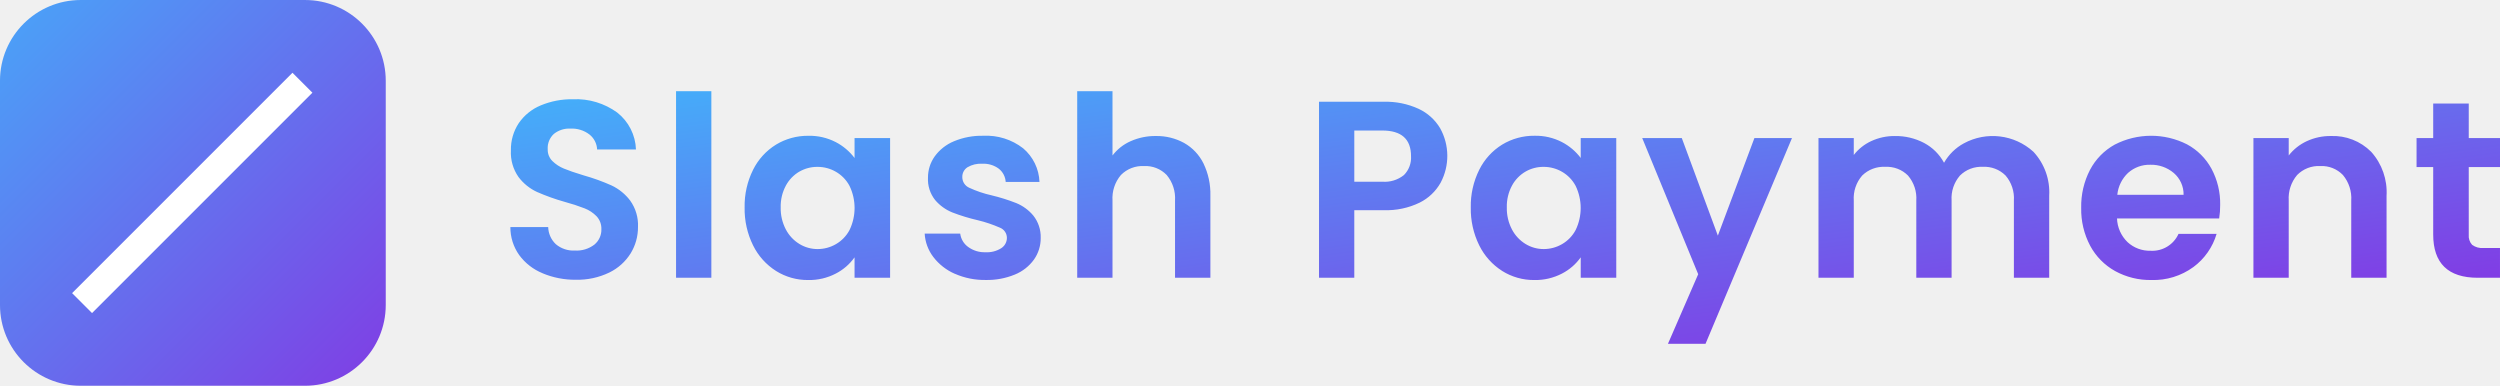
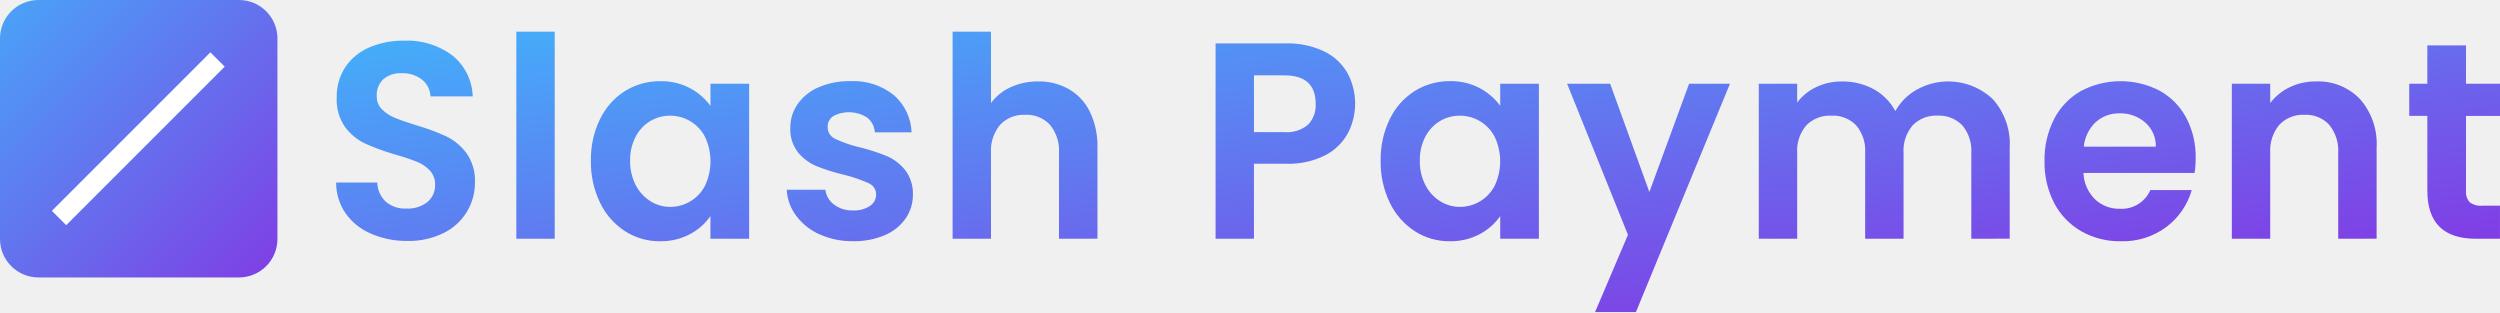
- <svg xmlns="http://www.w3.org/2000/svg" width="396.07" height="61.114" viewBox="0 0 396.07 61.114">
+ <svg xmlns="http://www.w3.org/2000/svg" width="831.751" height="103.823" viewBox="0 0 831.751 103.823">
  <defs>
    <linearGradient id="linear-gradient" x1="-0.062" y1="-0.061" x2="1.018" y2="1" gradientUnits="objectBoundingBox">
      <stop offset="0" stop-color="#3eb9fc" />
      <stop offset="1" stop-color="#8b2ae1" />
    </linearGradient>
    <linearGradient id="linear-gradient-2" x2="1" y2="1" gradientUnits="objectBoundingBox">
      <stop offset="0" stop-color="#49a4f8" />
      <stop offset="1" stop-color="#803de4" />
    </linearGradient>
  </defs>
-   <g id="グループ_67150" data-name="グループ 67150" transform="translate(0.43 -0.36)">
-     <path id="パス_57689" data-name="パス 57689" d="M376.909,90.565,381.7,79.54l-8.868-21.571h6.271l5.712,15.459,5.792-15.459h5.952l-13.7,32.6ZM447.752,79.04a9.986,9.986,0,0,1-3.955-4.015,12.3,12.3,0,0,1-1.419-5.992,12.524,12.524,0,0,1,1.4-6.032,9.757,9.757,0,0,1,3.915-3.995,12.573,12.573,0,0,1,11.451-.04,9.562,9.562,0,0,1,3.875,3.861,11.66,11.66,0,0,1,1.378,5.726,13.184,13.184,0,0,1-.16,2.157H448.052a5.494,5.494,0,0,0,1.678,3.755,5.17,5.17,0,0,0,3.635,1.359,4.567,4.567,0,0,0,4.434-2.675h6.032a10.081,10.081,0,0,1-3.674,5.254,10.732,10.732,0,0,1-6.671,2.056,11.539,11.539,0,0,1-5.734-1.418Zm2.077-15.579a5.531,5.531,0,0,0-1.731,3.5H458.6a4.443,4.443,0,0,0-1.558-3.462,5.522,5.522,0,0,0-3.715-1.3,5.077,5.077,0,0,0-3.5,1.268ZM350.645,79.02a10.063,10.063,0,0,1-3.635-4.054,13.03,13.03,0,0,1-1.338-6.012A12.813,12.813,0,0,1,347.01,63a9.81,9.81,0,0,1,3.635-3.995,9.688,9.688,0,0,1,5.134-1.4,9.023,9.023,0,0,1,4.333,1,8.811,8.811,0,0,1,2.977,2.517V57.972h5.632V80.1H363.09V76.866a8.306,8.306,0,0,1-2.977,2.576,9.1,9.1,0,0,1-4.374,1.019,9.407,9.407,0,0,1-5.094-1.438Zm3.7-15.738A5.715,5.715,0,0,0,352.2,65.5a6.95,6.95,0,0,0-.819,3.455,7.177,7.177,0,0,0,.817,3.5,5.912,5.912,0,0,0,2.157,2.3,5.486,5.486,0,0,0,2.857.8,5.759,5.759,0,0,0,2.916-.779,5.621,5.621,0,0,0,2.157-2.236,8.044,8.044,0,0,0,0-6.992,5.622,5.622,0,0,0-2.157-2.236,5.759,5.759,0,0,0-2.916-.779,5.664,5.664,0,0,0-2.876.754Zm-90.4,16.2a8.621,8.621,0,0,1-3.415-2.663,6.735,6.735,0,0,1-1.378-3.715h5.632a3.07,3.07,0,0,0,1.258,2.117,4.385,4.385,0,0,0,2.738.839,4.244,4.244,0,0,0,2.5-.64,1.933,1.933,0,0,0,.9-1.632,1.731,1.731,0,0,0-1.1-1.618,20.7,20.7,0,0,0-3.494-1.18,29.514,29.514,0,0,1-4.056-1.238,7.036,7.036,0,0,1-2.715-1.957,5.25,5.25,0,0,1-1.138-3.555,5.738,5.738,0,0,1,1.059-3.355,7.112,7.112,0,0,1,3.036-2.4,11.382,11.382,0,0,1,4.66-.879,9.5,9.5,0,0,1,6.31,1.977,7.324,7.324,0,0,1,2.6,5.333h-5.353a2.893,2.893,0,0,0-1.1-2.1,4.083,4.083,0,0,0-2.618-.779,4.128,4.128,0,0,0-2.337.558,1.786,1.786,0,0,0-.819,1.558,1.83,1.83,0,0,0,1.119,1.7,17.389,17.389,0,0,0,3.475,1.178,29.453,29.453,0,0,1,3.955,1.24,6.967,6.967,0,0,1,2.7,1.977,5.43,5.43,0,0,1,1.172,3.536,5.858,5.858,0,0,1-1.065,3.434,6.97,6.97,0,0,1-3.036,2.378,11.5,11.5,0,0,1-4.614.857,11.678,11.678,0,0,1-4.868-.975ZM235.6,79.022a10.061,10.061,0,0,1-3.635-4.054,13.028,13.028,0,0,1-1.338-6.012A12.811,12.811,0,0,1,231.966,63,9.809,9.809,0,0,1,235.6,59.01a9.688,9.688,0,0,1,5.134-1.4,9.022,9.022,0,0,1,4.333,1,8.811,8.811,0,0,1,2.977,2.517V57.973h5.632V80.1h-5.632V76.866a8.3,8.3,0,0,1-2.977,2.576,9.1,9.1,0,0,1-4.374,1.019,9.407,9.407,0,0,1-5.093-1.438Zm3.7-15.738a5.715,5.715,0,0,0-2.138,2.217,6.95,6.95,0,0,0-.819,3.455,7.178,7.178,0,0,0,.819,3.5,5.911,5.911,0,0,0,2.157,2.3,5.486,5.486,0,0,0,2.857.8,5.759,5.759,0,0,0,2.916-.779,5.621,5.621,0,0,0,2.157-2.236,8.044,8.044,0,0,0,0-6.992,5.622,5.622,0,0,0-2.157-2.236,5.759,5.759,0,0,0-2.916-.779,5.664,5.664,0,0,0-2.876.754Zm-40.684,16.1a8.62,8.62,0,0,1-3.7-2.876,7.572,7.572,0,0,1-1.4-4.434h5.992a3.87,3.87,0,0,0,1.217,2.716,4.314,4.314,0,0,0,3.016,1,4.643,4.643,0,0,0,3.076-.932,3.052,3.052,0,0,0,1.118-2.457,2.84,2.84,0,0,0-.759-2.037,5.337,5.337,0,0,0-1.9-1.258,31.493,31.493,0,0,0-3.133-1.023,33.445,33.445,0,0,1-4.415-1.578,7.723,7.723,0,0,1-2.916-2.355A6.716,6.716,0,0,1,193.6,59.93a7.534,7.534,0,0,1,1.24-4.314,7.88,7.88,0,0,1,3.475-2.816,12.649,12.649,0,0,1,5.112-.979,11.1,11.1,0,0,1,7.01,2.1,7.779,7.779,0,0,1,2.977,5.859H207.26a3.2,3.2,0,0,0-1.217-2.378,4.6,4.6,0,0,0-3.016-.932,3.88,3.88,0,0,0-2.616.839,3.032,3.032,0,0,0-.979,2.437,2.518,2.518,0,0,0,.739,1.864,5.606,5.606,0,0,0,1.837,1.2q1.1.461,3.1,1.065a32.5,32.5,0,0,1,4.434,1.6,7.967,7.967,0,0,1,2.956,2.4,6.657,6.657,0,0,1,1.238,4.194,7.9,7.9,0,0,1-1.157,4.154,8.192,8.192,0,0,1-3.4,3.056,11.584,11.584,0,0,1-5.313,1.138,13.233,13.233,0,0,1-5.253-1.028Zm306.6.719q-7.072,0-7.07-6.871V62.563h-2.637V57.969h2.637V52.5h5.632v5.473h4.953v4.594h-4.953V73.268a2.113,2.113,0,0,0,.533,1.618,2.646,2.646,0,0,0,1.816.5h2.6V80.1Zm-20.054,0V67.876a5.735,5.735,0,0,0-1.318-4.054,4.66,4.66,0,0,0-3.6-1.418,4.784,4.784,0,0,0-3.655,1.418,5.686,5.686,0,0,0-1.332,4.054V80.1h-5.592V57.972h5.592v2.756a7.724,7.724,0,0,1,2.856-2.264,8.847,8.847,0,0,1,3.815-.819,8.536,8.536,0,0,1,6.391,2.5,9.562,9.562,0,0,1,2.437,6.971V80.095Zm-53.447,0V67.876a5.523,5.523,0,0,0-1.318-3.973,4.738,4.738,0,0,0-3.6-1.378,4.8,4.8,0,0,0-3.62,1.379,5.472,5.472,0,0,0-1.331,3.975V80.1h-5.592V67.878a5.524,5.524,0,0,0-1.318-3.973,4.738,4.738,0,0,0-3.6-1.378,4.857,4.857,0,0,0-3.655,1.378,5.476,5.476,0,0,0-1.332,3.973V80.1h-5.592V57.972h5.592v2.676a7.435,7.435,0,0,1,2.775-2.2,8.654,8.654,0,0,1,3.735-.8,9.611,9.611,0,0,1,4.634,1.1,7.7,7.7,0,0,1,3.156,3.134,8.007,8.007,0,0,1,3.136-3.074,9.587,9.587,0,0,1,11.025,1.332,9.423,9.423,0,0,1,2.5,6.97V80.095Zm-110.088,0V52.217H331.89a12.407,12.407,0,0,1,5.512,1.118,7.785,7.785,0,0,1,3.415,3.076,9.023,9.023,0,0,1,.08,8.628,7.774,7.774,0,0,1-3.315,3.156,12.053,12.053,0,0,1-5.692,1.2h-4.674V80.1Zm5.592-15.219h4.434a4.847,4.847,0,0,0,3.435-1.059,3.9,3.9,0,0,0,1.119-2.976q0-4.074-4.554-4.074h-4.434ZM298.816,80.1V67.878a5.735,5.735,0,0,0-1.318-4.054,4.66,4.66,0,0,0-3.6-1.418,4.784,4.784,0,0,0-3.655,1.418,5.687,5.687,0,0,0-1.332,4.054V80.1h-5.592V50.542h5.592V60.728a7.3,7.3,0,0,1,2.876-2.264,9.534,9.534,0,0,1,3.995-.819,8.984,8.984,0,0,1,4.474,1.1,7.566,7.566,0,0,1,3.063,3.236,11.109,11.109,0,0,1,1.1,5.133V80.095Zm-79.051,0V50.542h5.592V80.1Z" transform="translate(-113.089 -35.737)" fill="url(#linear-gradient)" />
-     <g id="グループ_67319" data-name="グループ 67319" transform="translate(1449.202 345.086)">
-       <rect id="長方形_18018" data-name="長方形 18018" width="61.114" height="61.114" rx="12.798" transform="translate(-1449.633 -344.725)" fill="url(#linear-gradient-2)" />
-       <rect id="長方形_18019" data-name="長方形 18019" width="4.468" height="49.376" transform="translate(-1403.297 -333.2) rotate(45)" fill="#fff" />
+   <g id="グループ_67150" data-name="グループ 67150" transform="translate(-4.569 -92.361)">
+     <path id="パス_57689" data-name="パス 57689" d="M612.368,143.815l10.942-25.694L603.057,67.85h14.323l13.046,36.027L643.653,67.85h13.594l-31.289,75.974Zm161.8-26.859a23.056,23.056,0,0,1-9.033-9.357,29.138,29.138,0,0,1-3.241-13.964,29.675,29.675,0,0,1,3.2-14.057,22.529,22.529,0,0,1,8.941-9.31,28.206,28.206,0,0,1,26.153-.093,22.066,22.066,0,0,1,8.85,9,27.623,27.623,0,0,1,3.147,13.344,31.321,31.321,0,0,1-.365,5.027H774.852a12.922,12.922,0,0,0,3.832,8.751,11.672,11.672,0,0,0,8.3,3.167,10.408,10.408,0,0,0,10.126-6.234h13.777a23.5,23.5,0,0,1-8.391,12.244,24.173,24.173,0,0,1-15.236,4.791,25.936,25.936,0,0,1-13.1-3.3Zm4.744-36.307a12.989,12.989,0,0,0-3.953,8.157h23.985a10.446,10.446,0,0,0-3.558-8.068,12.455,12.455,0,0,0-8.484-3.03,11.458,11.458,0,0,0-7.994,2.955Zm-226.527,36.26a23.3,23.3,0,0,1-8.3-9.448,30.881,30.881,0,0,1-3.056-14.011,30.366,30.366,0,0,1,3.056-13.876,22.7,22.7,0,0,1,8.3-9.31A21.792,21.792,0,0,1,564.109,67a20.117,20.117,0,0,1,16.7,8.2V67.857h12.863v51.569H580.807v-7.537a19.085,19.085,0,0,1-6.8,6,20.445,20.445,0,0,1-9.99,2.375,21.167,21.167,0,0,1-11.634-3.351Zm8.45-36.677a13.2,13.2,0,0,0-4.9,5.169,16.465,16.465,0,0,0-1.87,8.052,17.006,17.006,0,0,0,1.866,8.157,13.671,13.671,0,0,0,4.927,5.36,12.343,12.343,0,0,0,6.525,1.864,13.018,13.018,0,0,0,11.586-7.026,19.092,19.092,0,0,0,0-16.295,13.018,13.018,0,0,0-11.586-7.026,12.735,12.735,0,0,0-6.568,1.757ZM354.369,117.986a19.751,19.751,0,0,1-7.8-6.206,15.89,15.89,0,0,1-3.147-8.658h12.863a7.182,7.182,0,0,0,2.873,4.934,9.876,9.876,0,0,0,6.253,1.955,9.543,9.543,0,0,0,5.71-1.492,4.527,4.527,0,0,0,2.056-3.8,4.034,4.034,0,0,0-2.512-3.771,46.627,46.627,0,0,0-7.98-2.75,66.409,66.409,0,0,1-9.263-2.885,16.084,16.084,0,0,1-6.2-4.561,12.4,12.4,0,0,1-2.6-8.285,13.561,13.561,0,0,1,2.419-7.819,16.3,16.3,0,0,1,6.934-5.593A25.541,25.541,0,0,1,364.617,67a21.4,21.4,0,0,1,14.411,4.607,17.2,17.2,0,0,1,5.938,12.428H372.741a6.785,6.785,0,0,0-2.512-4.894,11.133,11.133,0,0,0-11.317-.515,4.186,4.186,0,0,0-1.871,3.631,4.268,4.268,0,0,0,2.556,3.962,39.172,39.172,0,0,0,7.937,2.745,66.29,66.29,0,0,1,9.033,2.89,15.935,15.935,0,0,1,6.167,4.607,12.825,12.825,0,0,1,2.677,8.241,13.847,13.847,0,0,1-2.432,8,15.973,15.973,0,0,1-6.934,5.542,25.8,25.8,0,0,1-10.538,2,26.211,26.211,0,0,1-11.118-2.272Zm-64.737-1.072a23.293,23.293,0,0,1-8.3-9.448,30.88,30.88,0,0,1-3.056-14.011,30.363,30.363,0,0,1,3.058-13.88,22.7,22.7,0,0,1,8.3-9.3,21.792,21.792,0,0,1,11.726-3.263,20.116,20.116,0,0,1,16.7,8.2V67.86h12.863v51.566H318.053v-7.537a19.073,19.073,0,0,1-6.8,6,20.445,20.445,0,0,1-9.99,2.375,21.167,21.167,0,0,1-11.632-3.351Zm8.45-36.677A13.2,13.2,0,0,0,293.2,85.4a16.466,16.466,0,0,0-1.871,8.052,17.008,17.008,0,0,0,1.871,8.157,13.668,13.668,0,0,0,4.926,5.36,12.342,12.342,0,0,0,6.525,1.864,13.019,13.019,0,0,0,11.586-7.026,19.091,19.091,0,0,0,0-16.295,13.019,13.019,0,0,0-11.586-7.026,12.736,12.736,0,0,0-6.569,1.757Zm-92.918,37.521a19.748,19.748,0,0,1-8.45-6.7,17.9,17.9,0,0,1-3.2-10.333H207.2a9.1,9.1,0,0,0,2.779,6.33,9.726,9.726,0,0,0,6.888,2.33,10.457,10.457,0,0,0,7.025-2.172,7.173,7.173,0,0,0,2.553-5.726,6.7,6.7,0,0,0-1.734-4.747,12.173,12.173,0,0,0-4.339-2.932,70.9,70.9,0,0,0-7.155-2.384,75.39,75.39,0,0,1-10.083-3.678,17.712,17.712,0,0,1-6.66-5.488,15.883,15.883,0,0,1-2.768-9.835,17.821,17.821,0,0,1,2.832-10.054,18.074,18.074,0,0,1,7.937-6.563,28.385,28.385,0,0,1,11.675-2.282,25,25,0,0,1,16.01,4.894,18.253,18.253,0,0,1,6.8,13.654H224.906a7.508,7.508,0,0,0-2.779-5.542,10.362,10.362,0,0,0-6.888-2.172,8.744,8.744,0,0,0-5.975,1.955,7.141,7.141,0,0,0-2.236,5.679,5.932,5.932,0,0,0,1.688,4.344,12.781,12.781,0,0,0,4.2,2.8q2.512,1.074,7.08,2.482a73.265,73.265,0,0,1,10.127,3.729,18.274,18.274,0,0,1,6.751,5.593,15.74,15.74,0,0,1,2.828,9.774,18.542,18.542,0,0,1-10.408,16.8,26.012,26.012,0,0,1-12.134,2.652,29.7,29.7,0,0,1-12-2.4Zm700.245,1.676q-16.152,0-16.147-16.013V78.557h-6.023V67.85h6.023V55.105h12.863V67.86h11.312V78.566H902.125V103.5a4.989,4.989,0,0,0,1.217,3.771,5.955,5.955,0,0,0,4.148,1.165h5.938v10.986Zm-45.8,0V90.938a13.543,13.543,0,0,0-3.01-9.448,10.531,10.531,0,0,0-8.222-3.3,10.809,10.809,0,0,0-8.348,3.3,13.427,13.427,0,0,0-3.042,9.448v28.488H824.214V67.857h12.772V74.28A17.706,17.706,0,0,1,843.508,69a19.865,19.865,0,0,1,8.713-1.909,19.287,19.287,0,0,1,14.6,5.826,22.564,22.564,0,0,1,5.566,16.246v30.247Zm-122.068,0V90.938a13.041,13.041,0,0,0-3.01-9.259,10.7,10.7,0,0,0-8.222-3.211,10.842,10.842,0,0,0-8.268,3.214A12.92,12.92,0,0,0,715,90.946v28.481H702.228V90.943a13.044,13.044,0,0,0-3.01-9.259A10.7,10.7,0,0,0,691,78.473a10.97,10.97,0,0,0-8.348,3.211,12.929,12.929,0,0,0-3.042,9.259v28.483H666.834V67.857h12.772v6.236a17.042,17.042,0,0,1,6.338-5.127,19.431,19.431,0,0,1,8.53-1.864,21.6,21.6,0,0,1,10.584,2.563,17.765,17.765,0,0,1,7.208,7.3,18.467,18.467,0,0,1,7.162-7.164,21.557,21.557,0,0,1,25.18,3.1,22.229,22.229,0,0,1,5.71,16.243v30.261Zm-251.43,0V54.446h23.44a27.852,27.852,0,0,1,12.589,2.605,17.911,17.911,0,0,1,7.8,7.169,21.4,21.4,0,0,1,.183,20.107,17.914,17.914,0,0,1-7.571,7.355,27.063,27.063,0,0,1-13,2.8H498.874v24.948Zm12.772-35.467h10.127a10.92,10.92,0,0,0,7.845-2.468,9.194,9.194,0,0,0,2.556-6.936q0-9.494-10.4-9.494H498.881Zm-64.87,35.461V90.943A13.545,13.545,0,0,0,431,81.5a10.531,10.531,0,0,0-8.222-3.3,10.809,10.809,0,0,0-8.348,3.3,13.43,13.43,0,0,0-3.042,9.448v28.483H398.617V50.542h12.772V74.28A16.73,16.73,0,0,1,417.958,69a21.4,21.4,0,0,1,9.124-1.909A20.192,20.192,0,0,1,437.3,69.659a17.488,17.488,0,0,1,7,7.541,26.335,26.335,0,0,1,2.513,11.962v30.252Zm-180.545,0V50.542h12.772v68.884Z" transform="translate(-77.116 52.36)" fill="url(#linear-gradient)" />
+     <g id="グループ_67319" data-name="グループ 67319" transform="translate(4.569 92.361)">
+       <rect id="長方形_18018" data-name="長方形 18018" width="92.304" height="92.304" rx="12.798" transform="translate(0 0)" fill="url(#linear-gradient-2)" />
+       <rect id="長方形_18019" data-name="長方形 18019" width="6.748" height="74.575" transform="translate(69.984 17.407) rotate(45)" fill="#fff" />
    </g>
  </g>
</svg>
